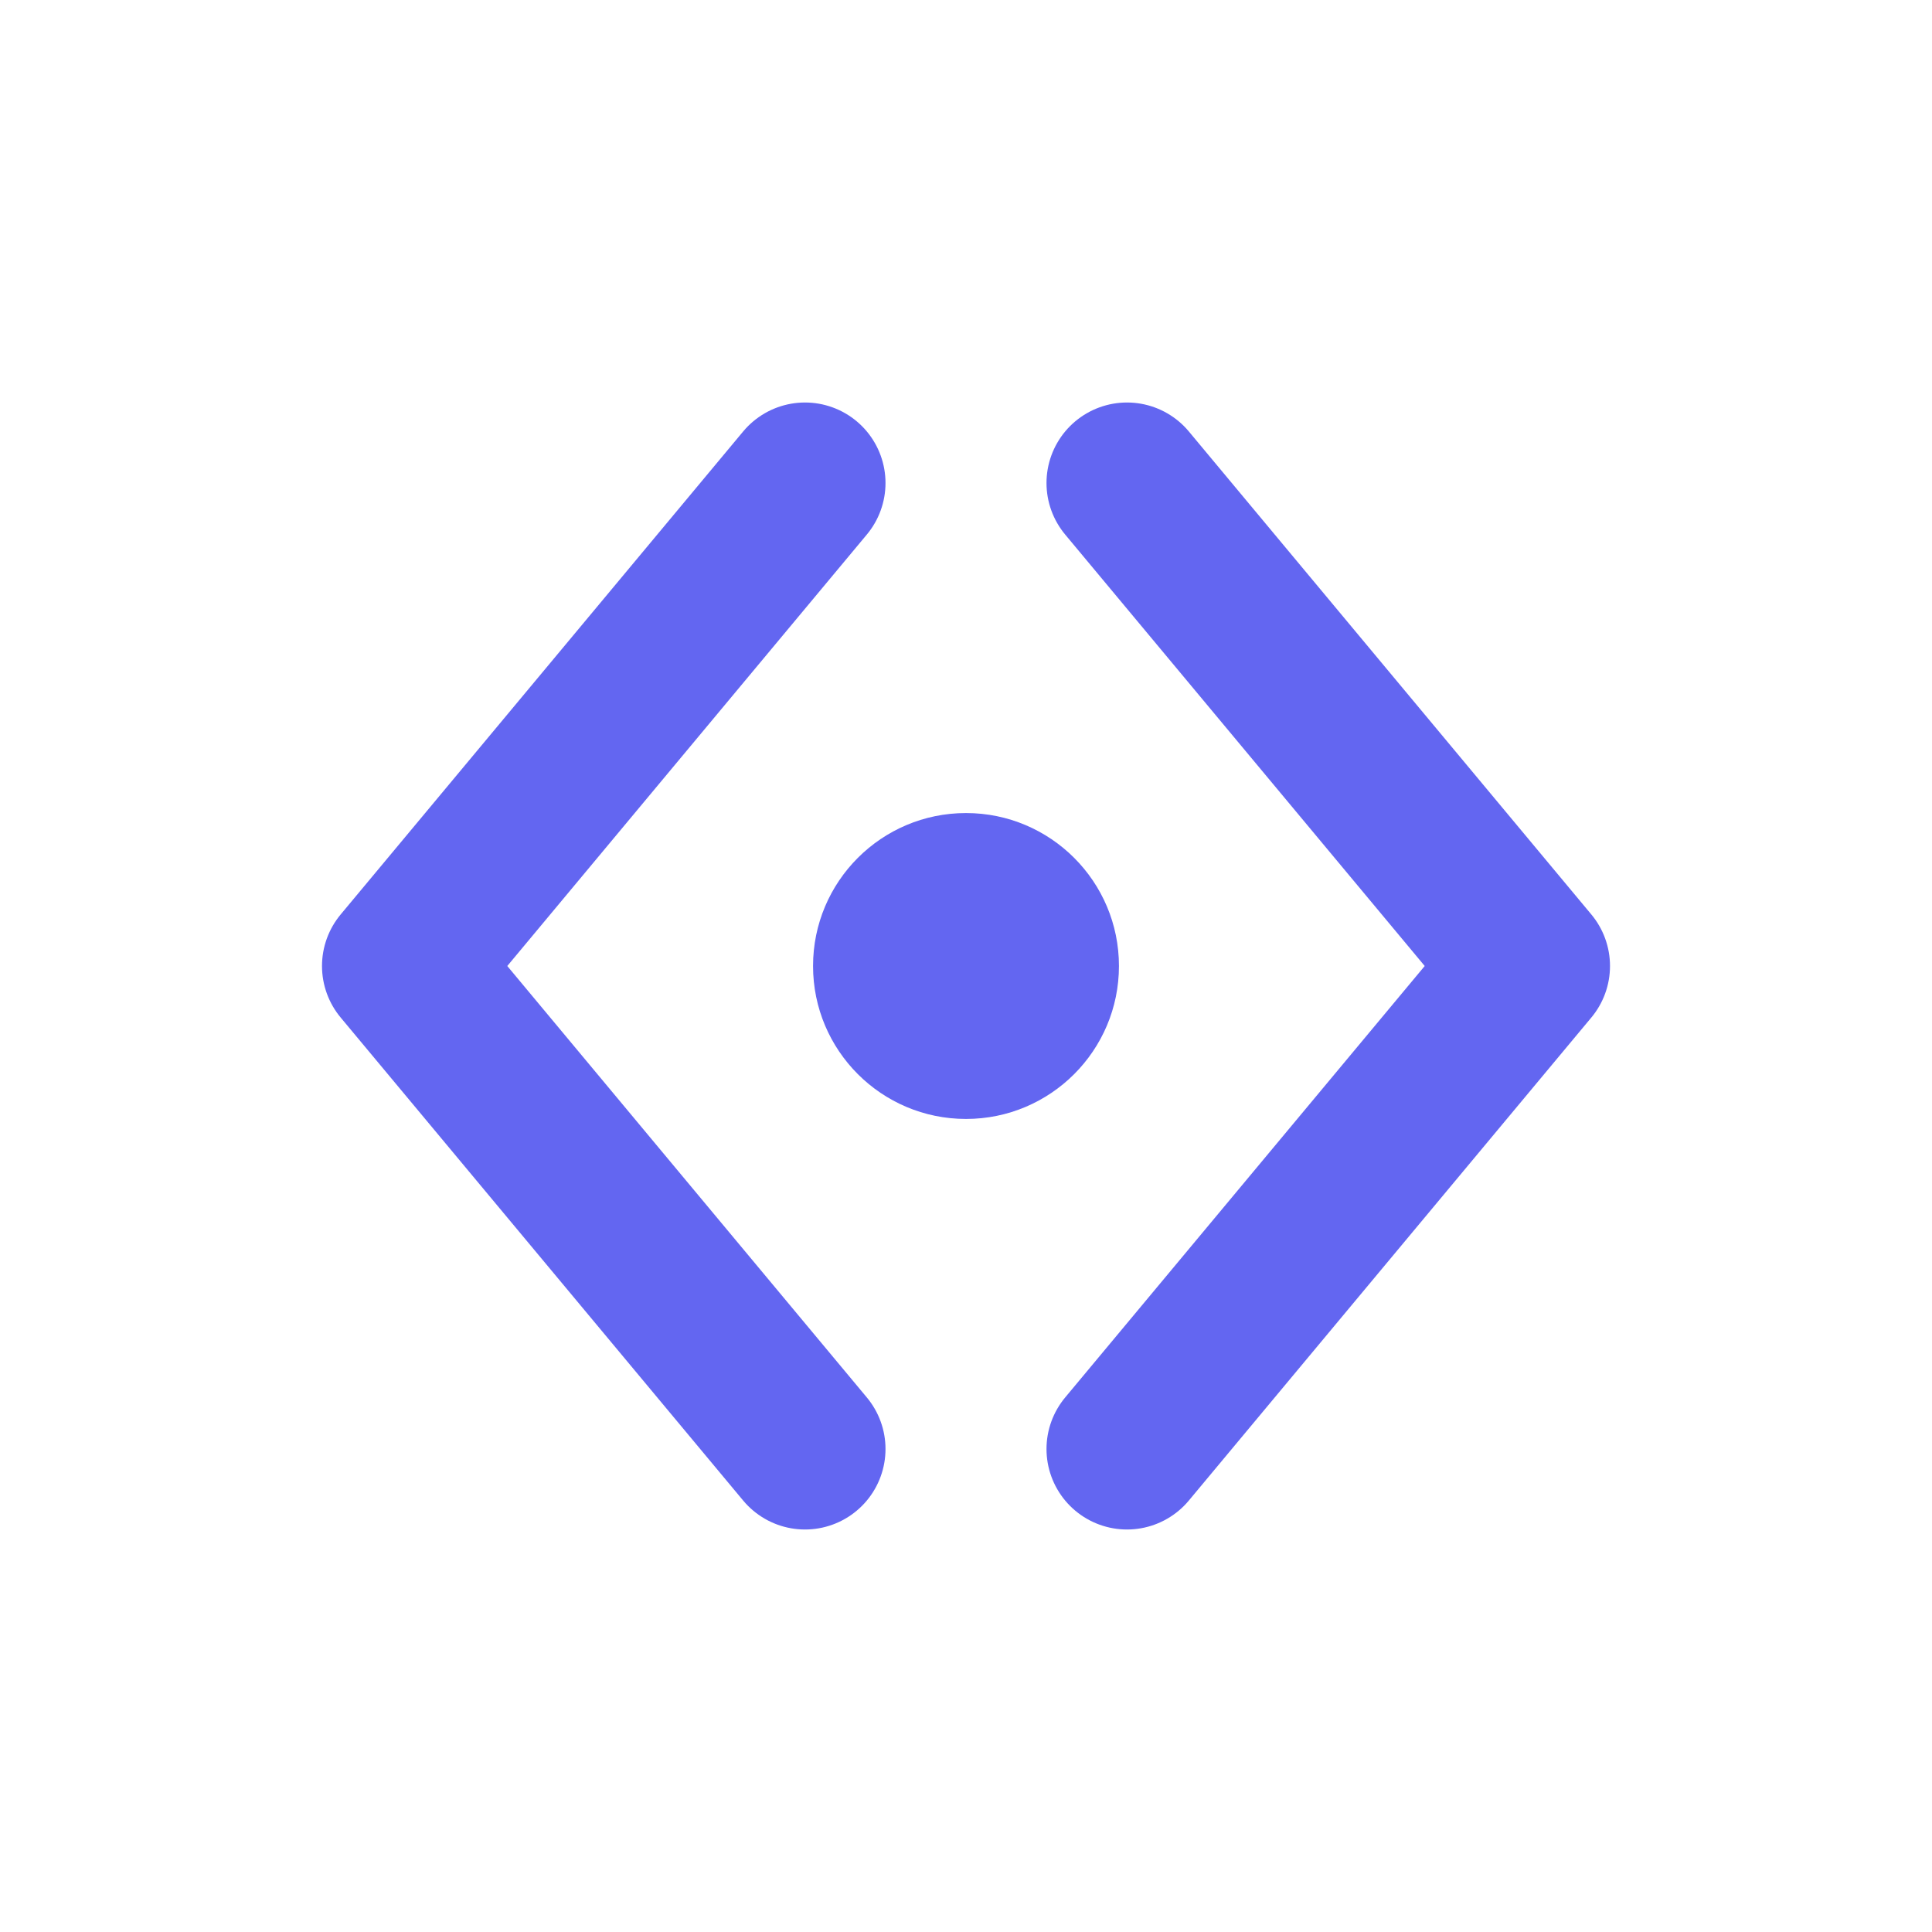
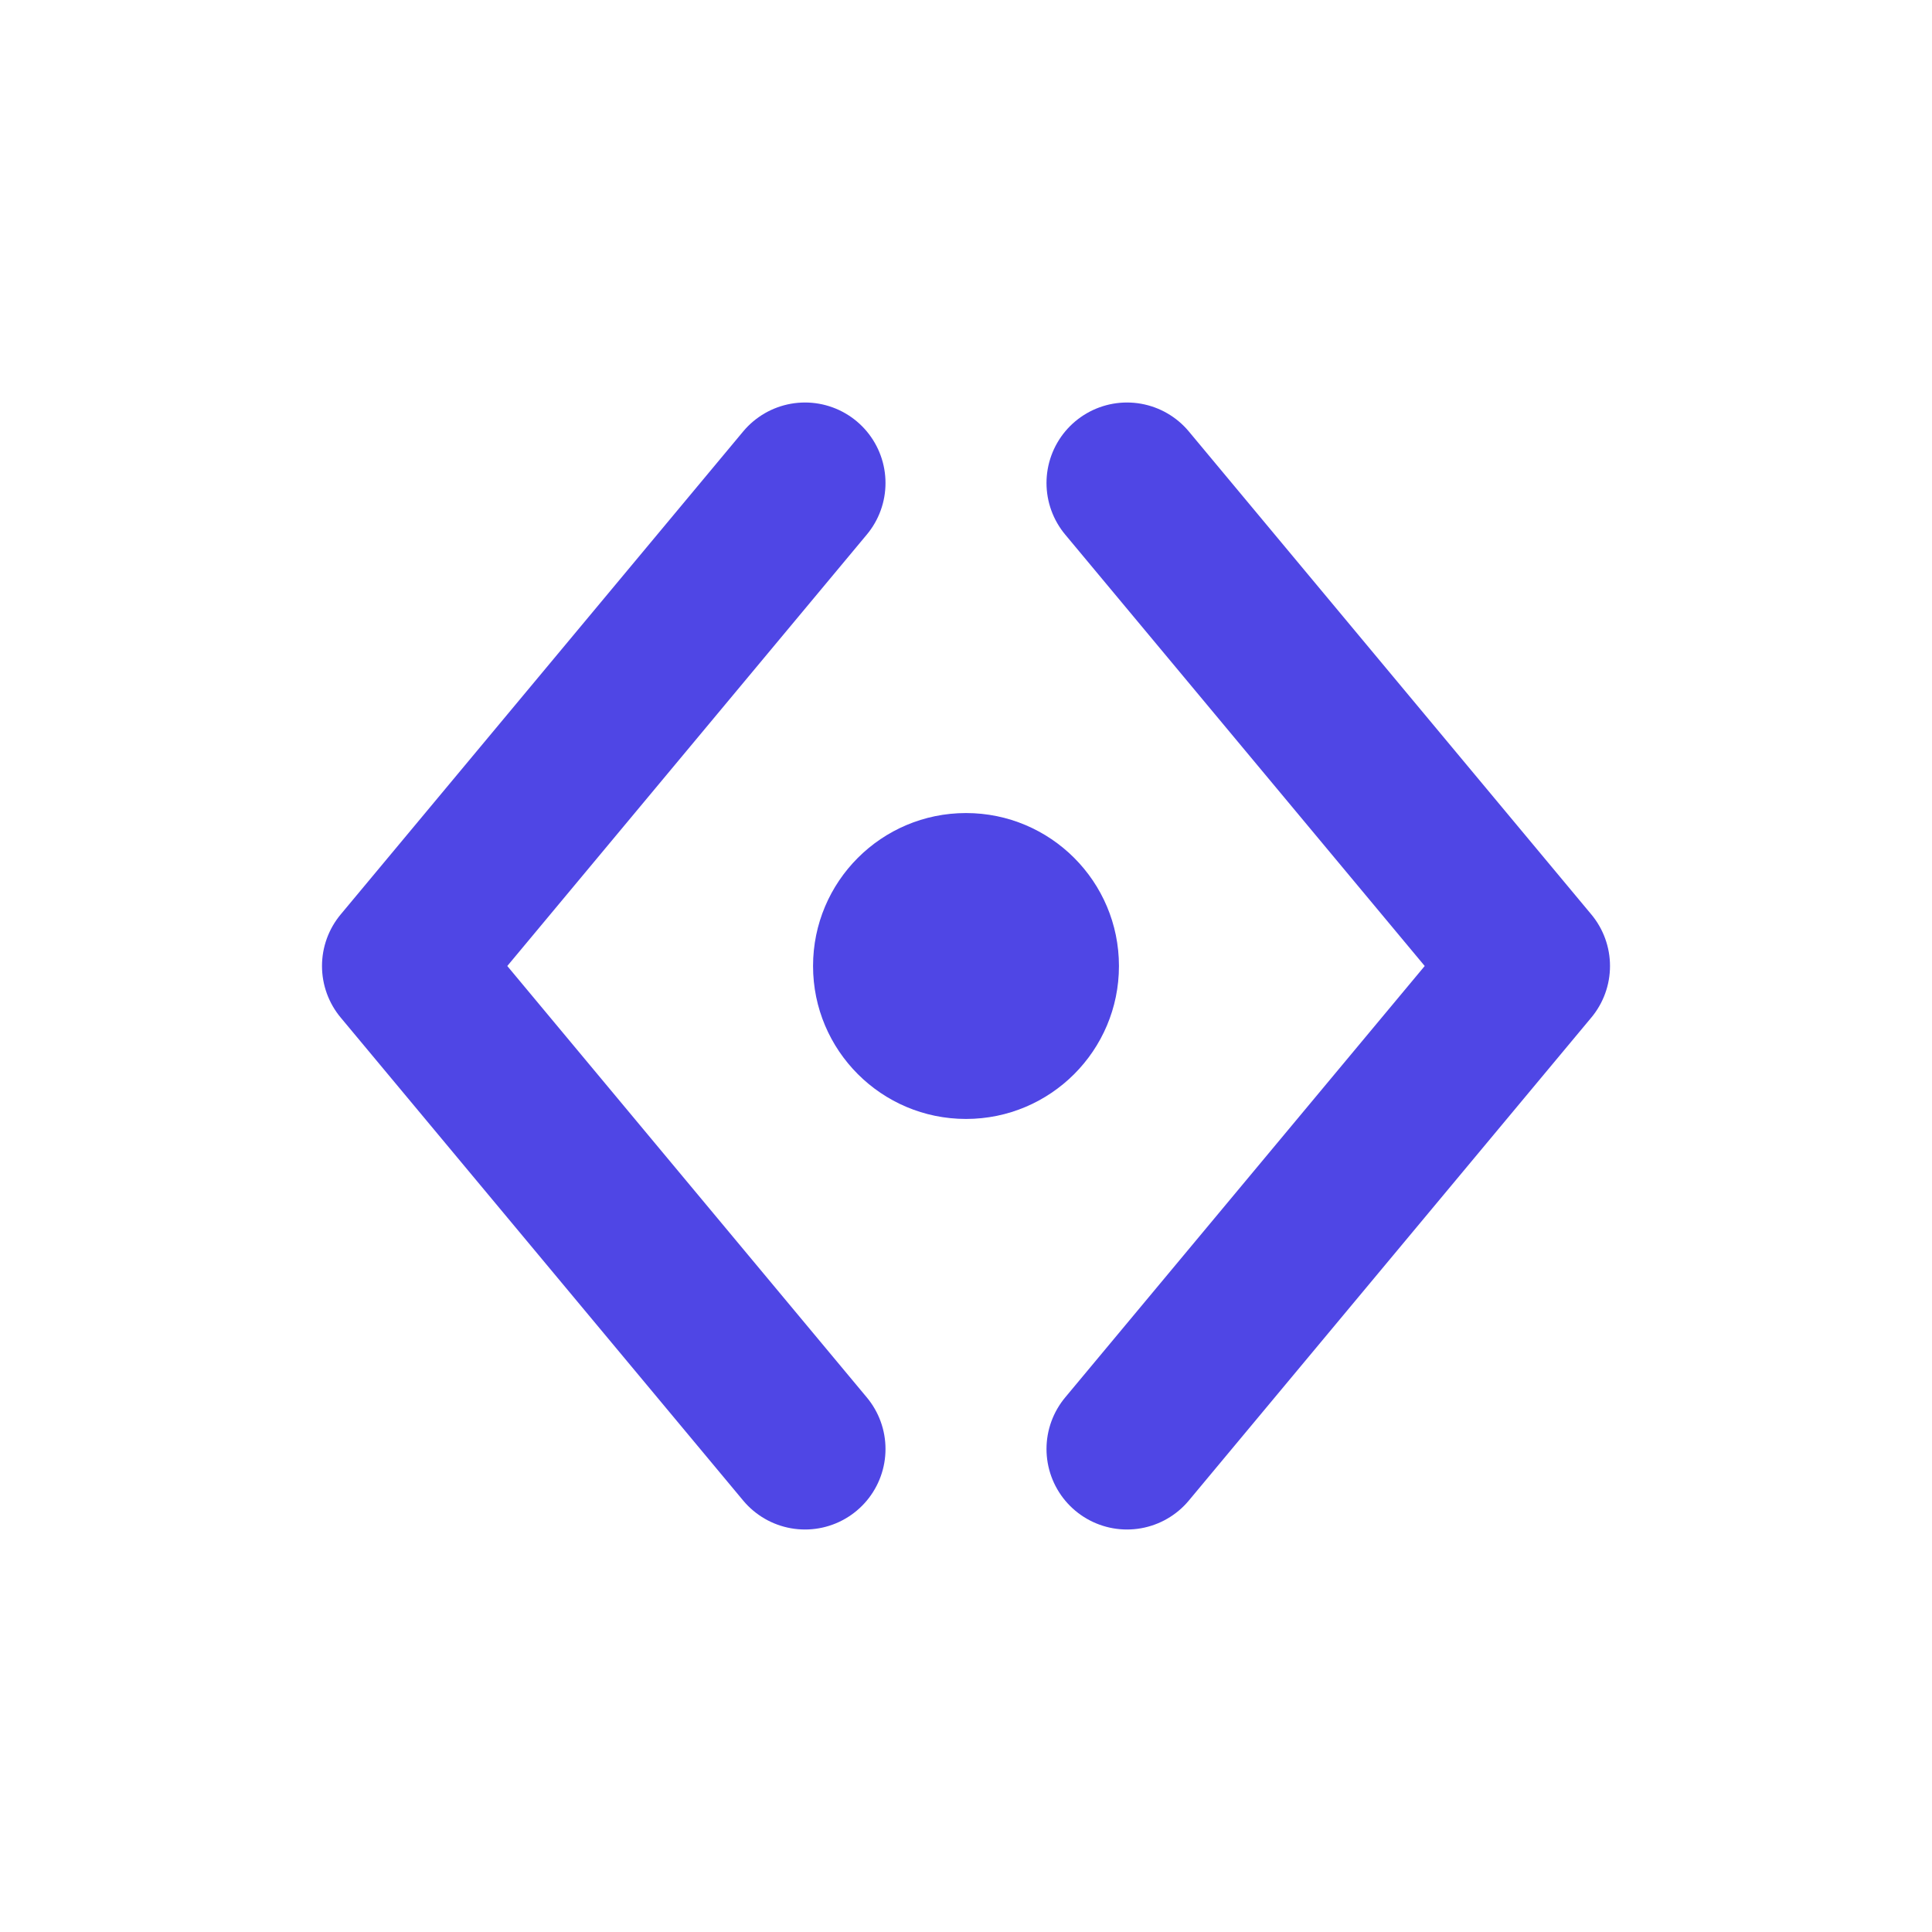
<svg xmlns="http://www.w3.org/2000/svg" width="24" height="24" viewBox="0 0 24 24">
-   <path d="M10 6 L5 12 L10 18" fill="none" stroke="#6366f1" stroke-width="2" stroke-linecap="round" stroke-linejoin="round" />
-   <path d="M14 6 L19 12 L14 18" fill="none" stroke="#6366f1" stroke-width="2" stroke-linecap="round" stroke-linejoin="round" />
-   <circle cx="12" cy="12" r="1.9" fill="#6366f1" />
+   <path d="M10 6 L5 12 L10 18" fill="none" stroke="#4f46e5" stroke-width="2" stroke-linecap="round" stroke-linejoin="round" />
+   <path d="M14 6 L19 12 L14 18" fill="none" stroke="#4f46e5" stroke-width="2" stroke-linecap="round" stroke-linejoin="round" />
+   <circle cx="12" cy="12" r="1.9" fill="#4f46e5" />
</svg>
